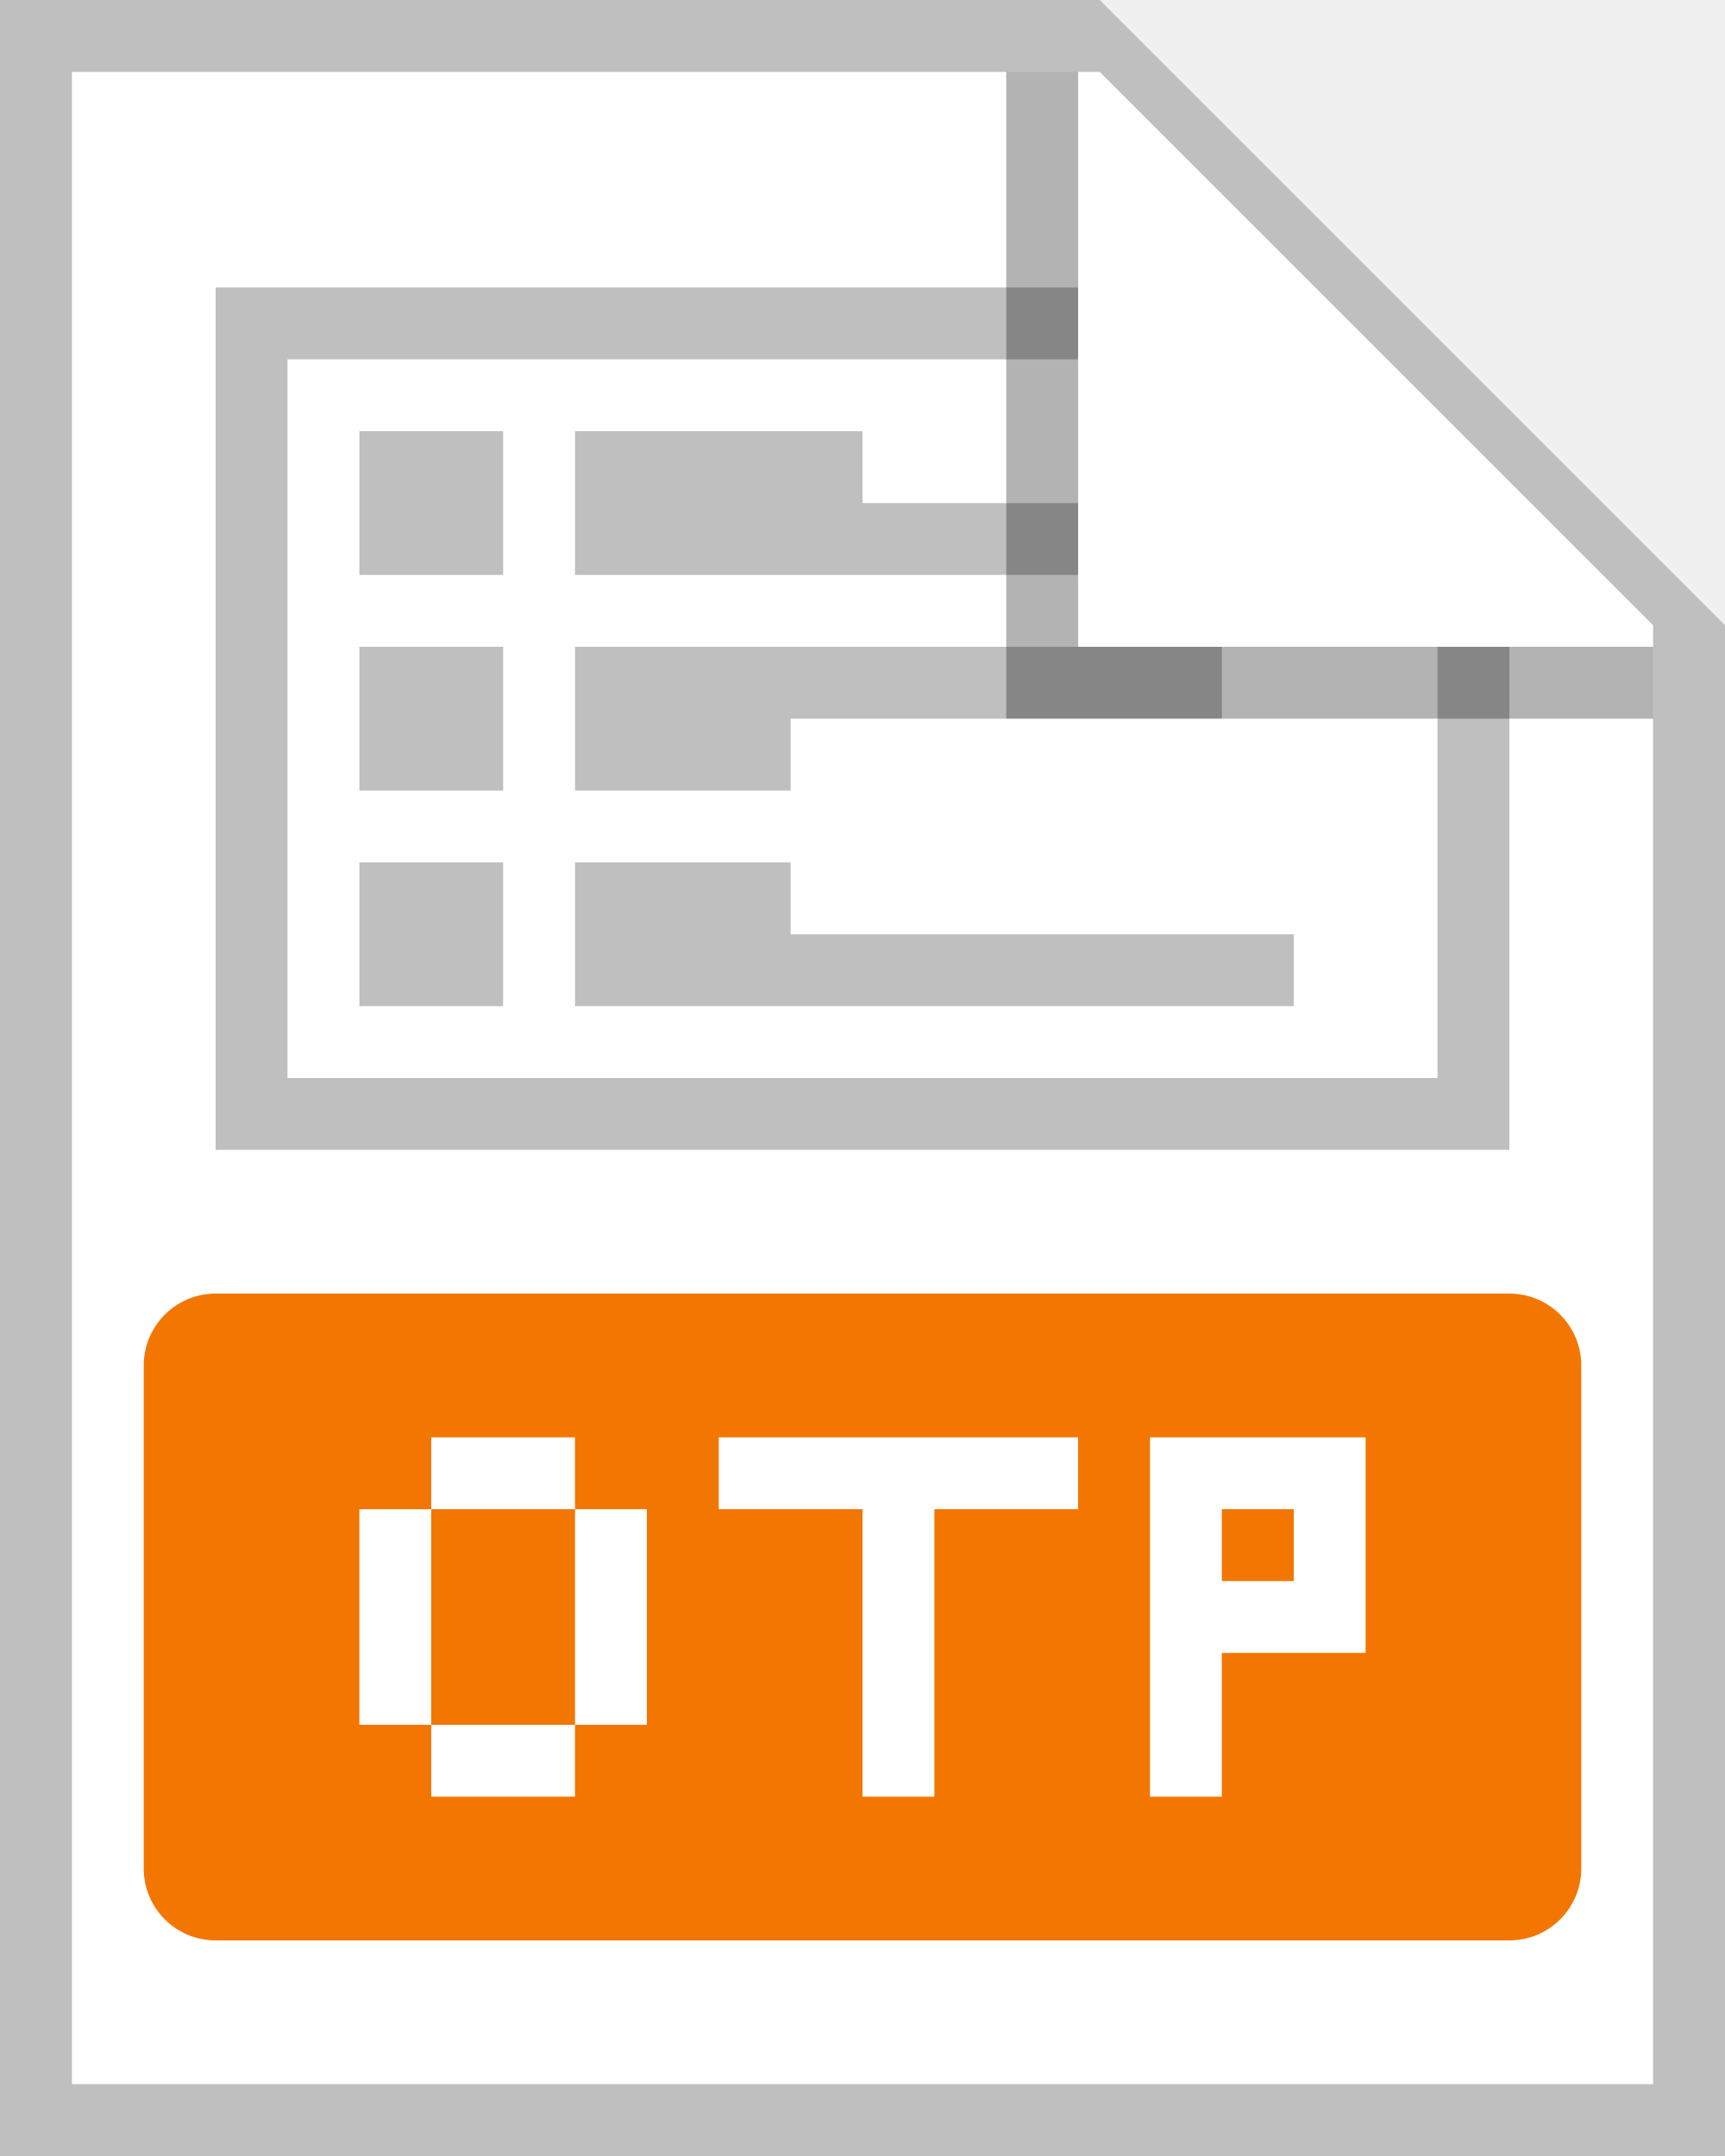
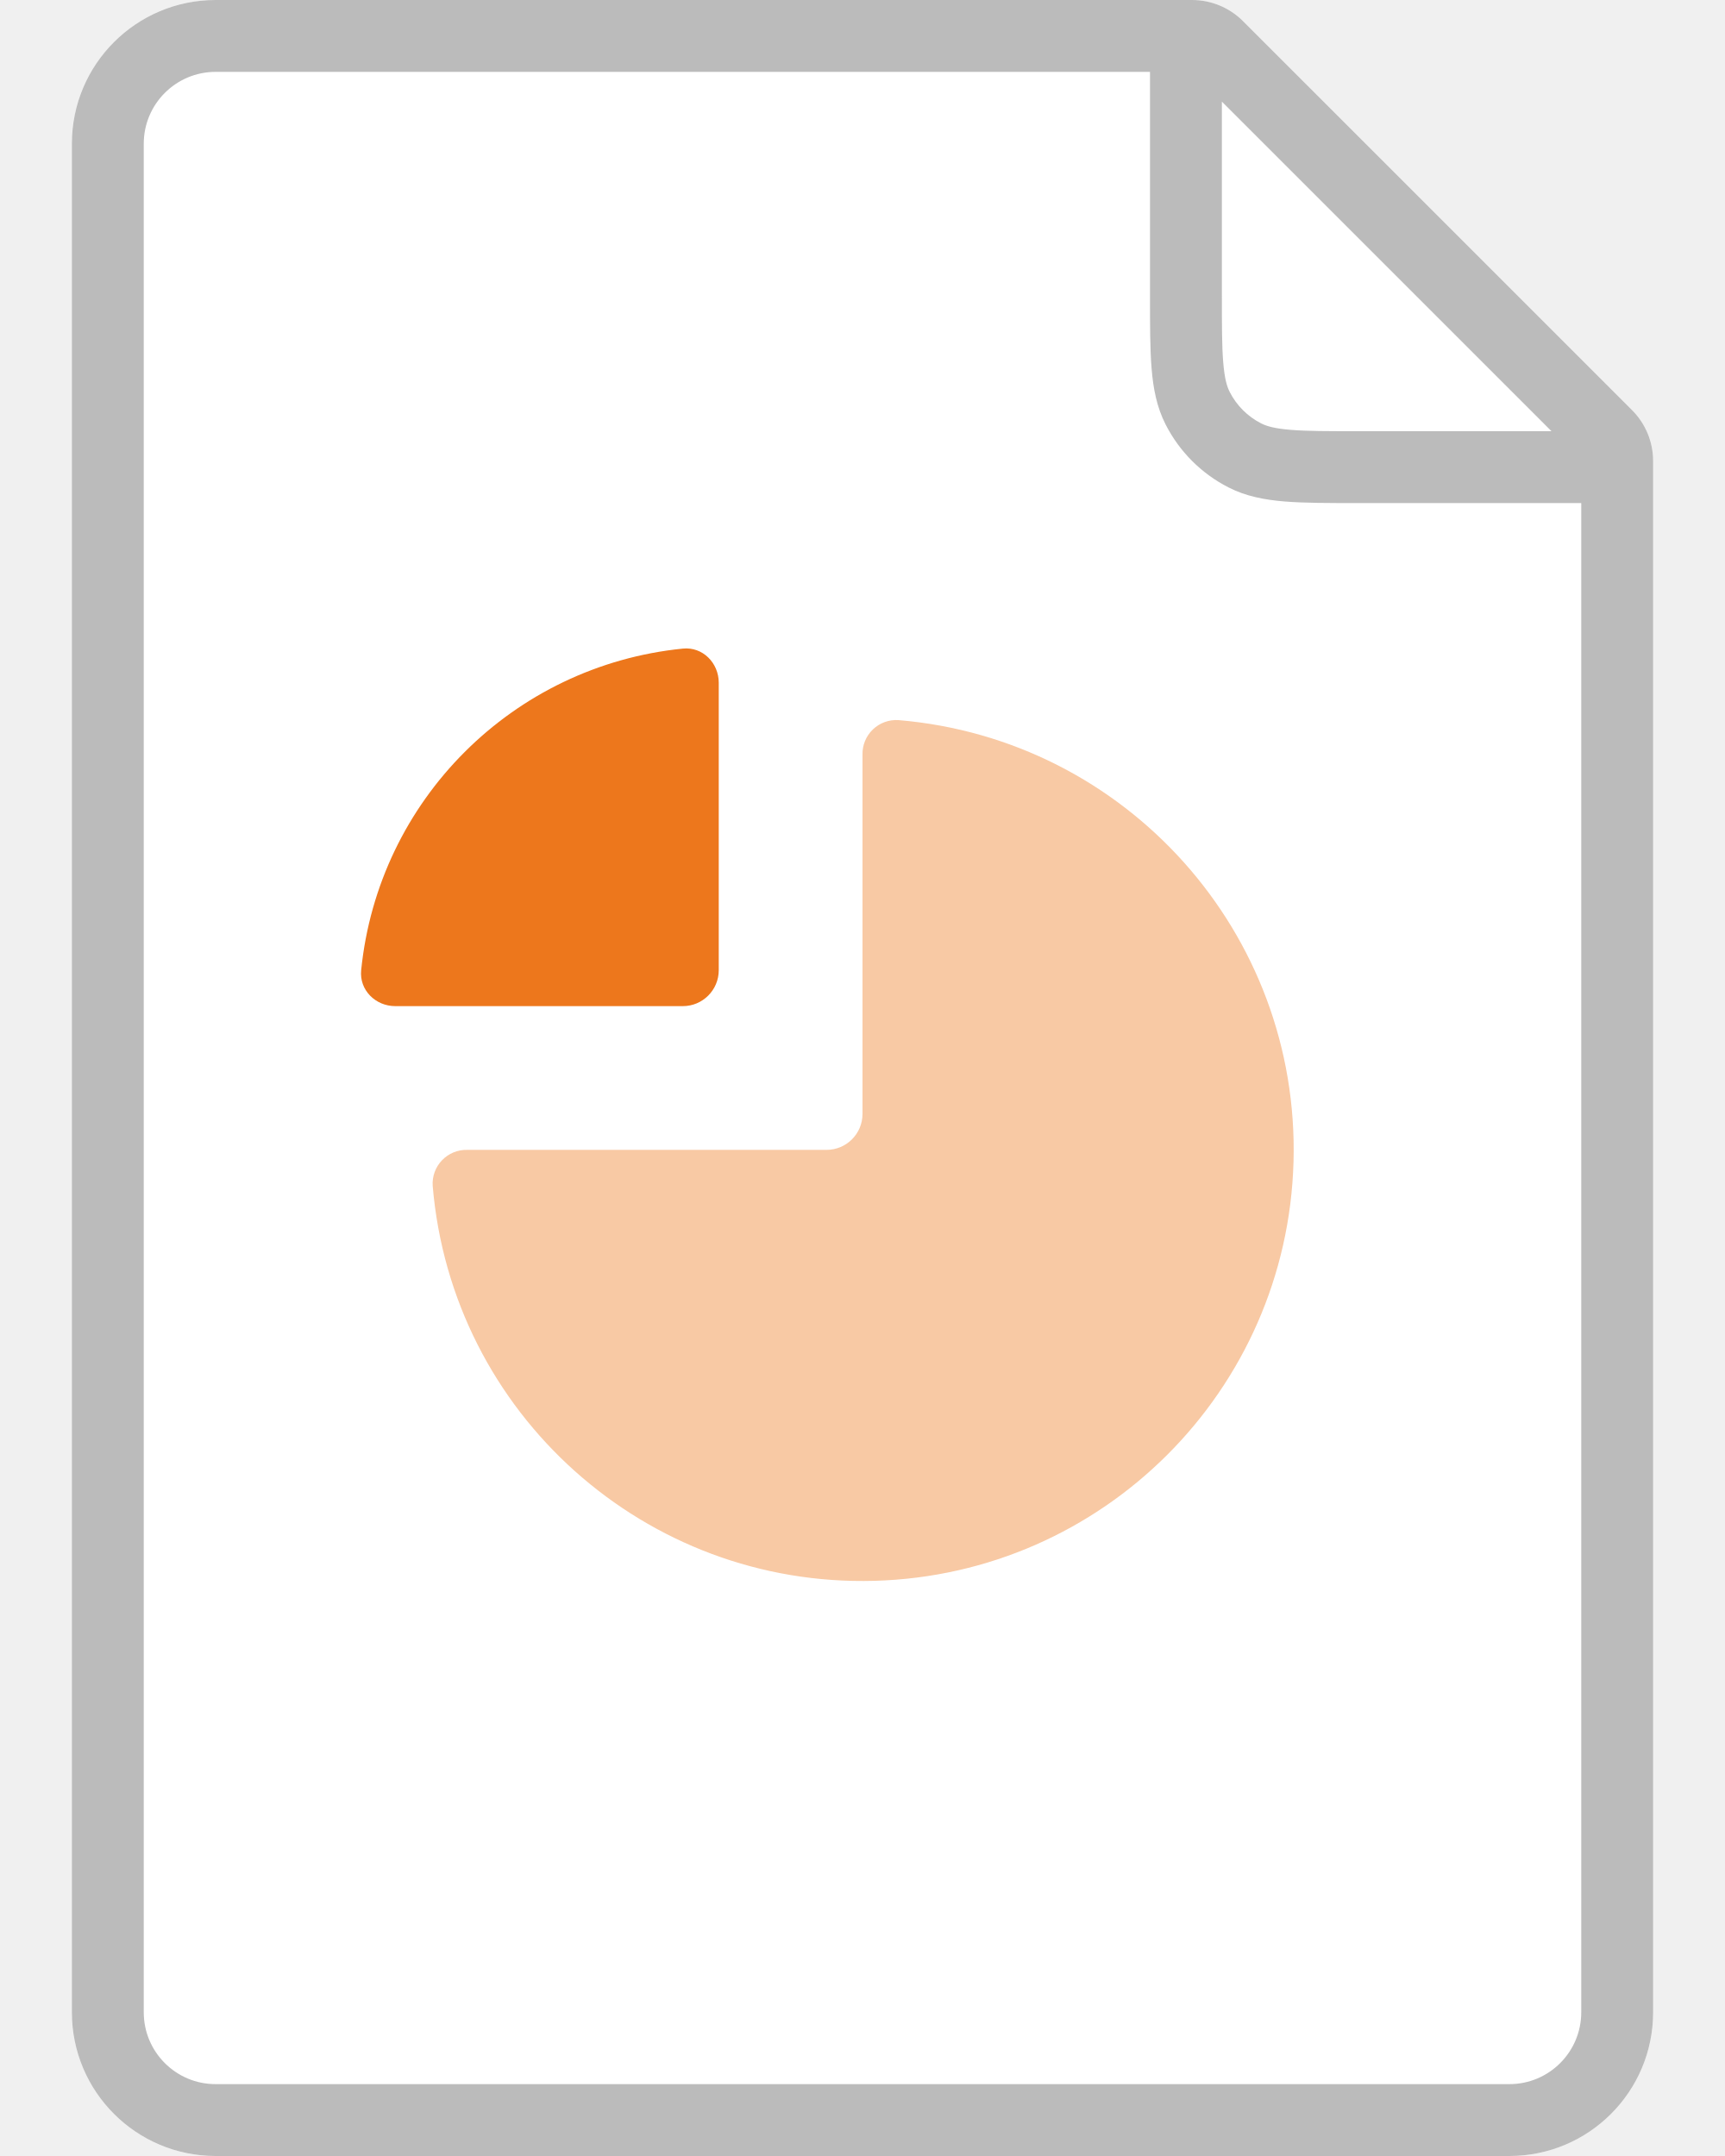
- <svg xmlns="http://www.w3.org/2000/svg" width="24" height="30" fill="none">
-   <g clip-path="url(#a)">
-     <path d="M1 1h14.3L23 8.703V29H1V1z" fill="#fff" />
-     <path d="M3 4v12h18V9h-1v6H4V5h11V4H3z" fill="#BFBFBF" />
-     <path d="M15 7h-3V6H8v2h7V7zM7 6H5v2h2V6zM17 9v1h-6v1H8V9h9zM7 12H5v2h2v-2zM8 12h3v1h7v1H8v-2zM7 9H5v2h2V9z" fill="#BFBFBF" />
-     <path d="M1 29V1h14.3L23 8.7V29H1zM15.3 0H0v30h24V8.7L15.3 0z" fill="#BFBFBF" />
-     <path d="M18 21h-1v1h1v-1zM6 21h2v3H6v-3z" fill="#F37600" />
-     <path d="M2 19a1 1 0 0 1 1-1h18a1 1 0 0 1 1 1v7a1 1 0 0 1-1 1H3a1 1 0 0 1-1-1v-7zm8 1v1h2v4h1v-4h2v-1h-5zm6 0v5h1v-2h2v-3h-3zM6 25h2v-1h1v-3H8v-1H6v1H5v3h1v1z" fill="#F37600" />
-     <path opacity=".3" d="M14 10V1h1v8h8v1h-9z" fill="#000" />
-   </g>
-   <defs>
-     <clipPath id="a">
-       <path fill="#fff" d="M0 0h24v30H0z" />
-     </clipPath>
-   </defs>
+ <svg xmlns="http://www.w3.org/2000/svg" width="24" height="30" viewBox="0 0 24 30" fill="none">
+   <path d="M1 2a2 2 0 0 1 2-2h13.586a1 1 0 0 1 .707.293l5.414 5.414a1 1 0 0 1 .293.707V28a2 2 0 0 1-2 2H3a2 2 0 0 1-2-2z" fill="#fff" />
+   <path d="M1 2a2 2 0 0 1 2-2h13.586a1 1 0 0 1 .707.293l5.414 5.414a1 1 0 0 1 .293.707V28a2 2 0 0 1-2 2H3a2 2 0 0 1-2-2zm21 5h-3.12c-.403 0-.735 0-1.006-.022-.281-.023-.54-.072-.782-.196a2 2 0 0 1-.874-.874c-.124-.243-.173-.501-.196-.782C16 4.856 16 4.523 16 4.12V1H3a1 1 0 0 0-1 1v26a1 1 0 0 0 1 1h18a1 1 0 0 0 1-1zm-.414-1L17 1.414V4.1c0 .428 0 .72.019.944.018.22.05.332.09.41a1 1 0 0 0 .437.437c.078.04.19.072.41.09.225.019.516.019.944.019z" fill="#BBB" />
+   <path d="M6.5 16a.47.47 0 0 0-.48.5 6 6 0 1 0 6.48-6.48.47.47 0 0 0-.5.48v5a.5.5 0 0 1-.5.5z" fill="#F8C9A4" />
+   <path d="M5.5 14c-.276 0-.503-.224-.475-.5a5 5 0 0 1 4.476-4.475c.275-.028.499.199.499.475v4a.5.5 0 0 1-.5.5z" fill="#ED771C" />
</svg>
